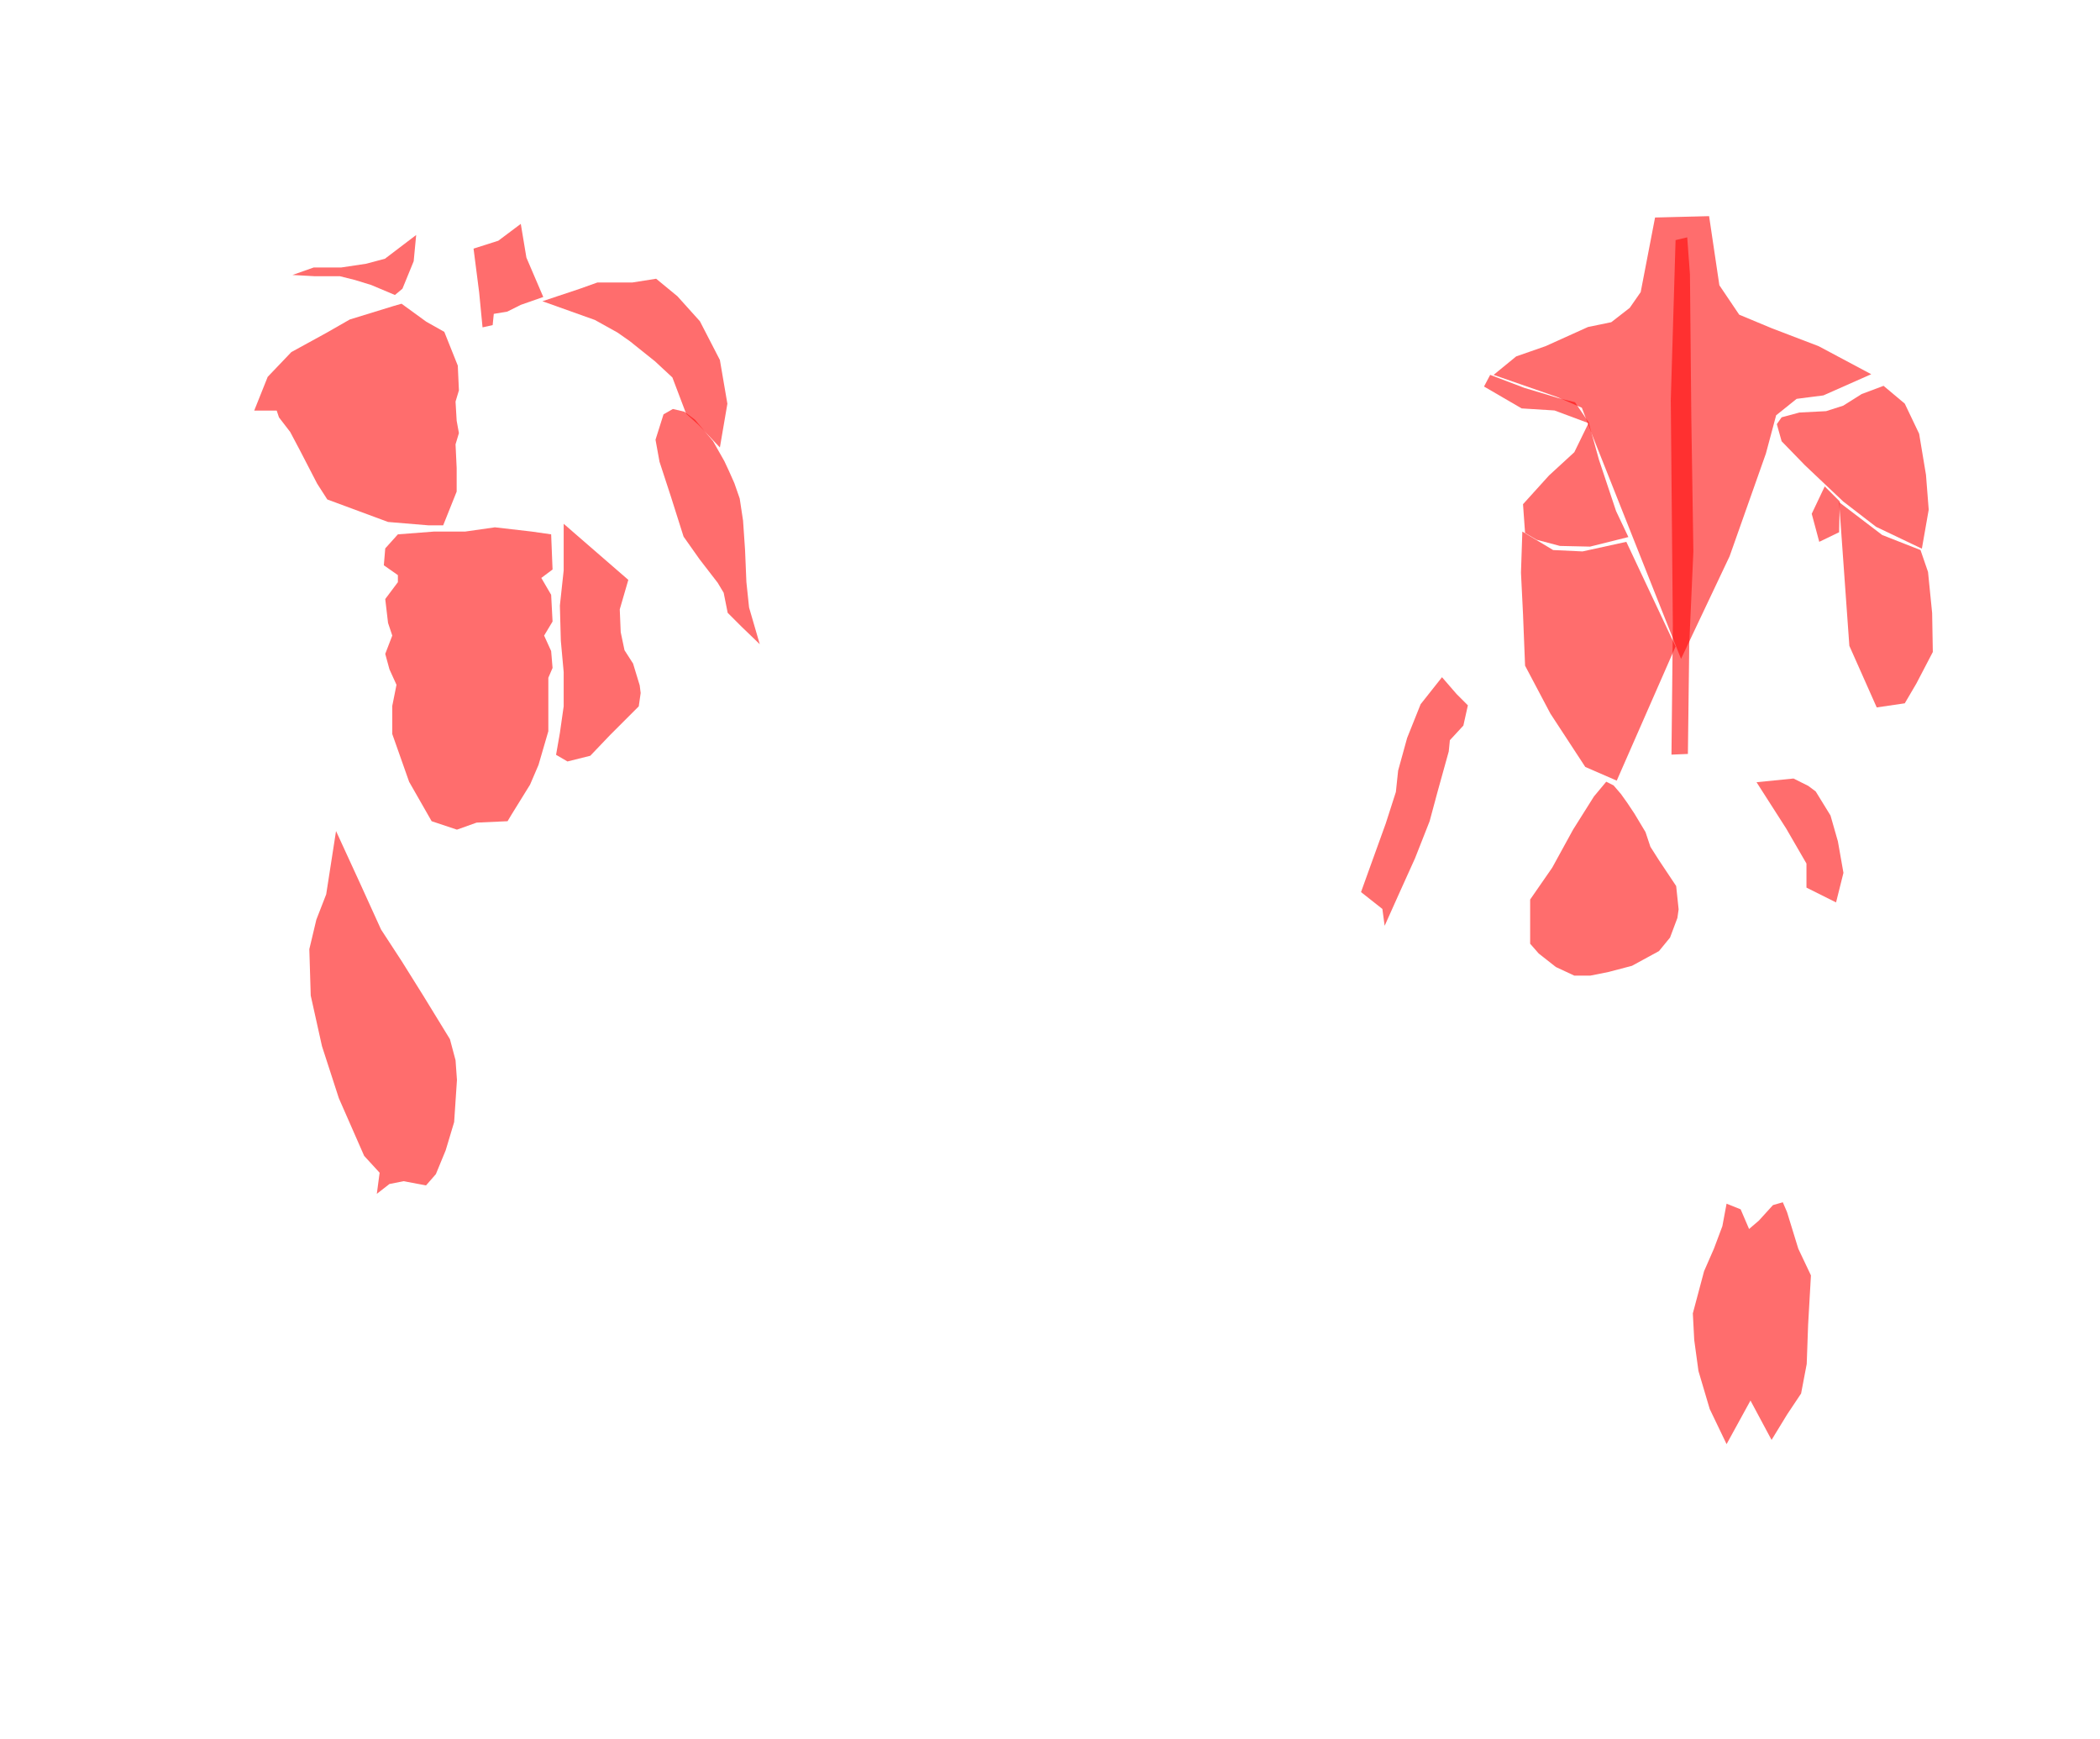
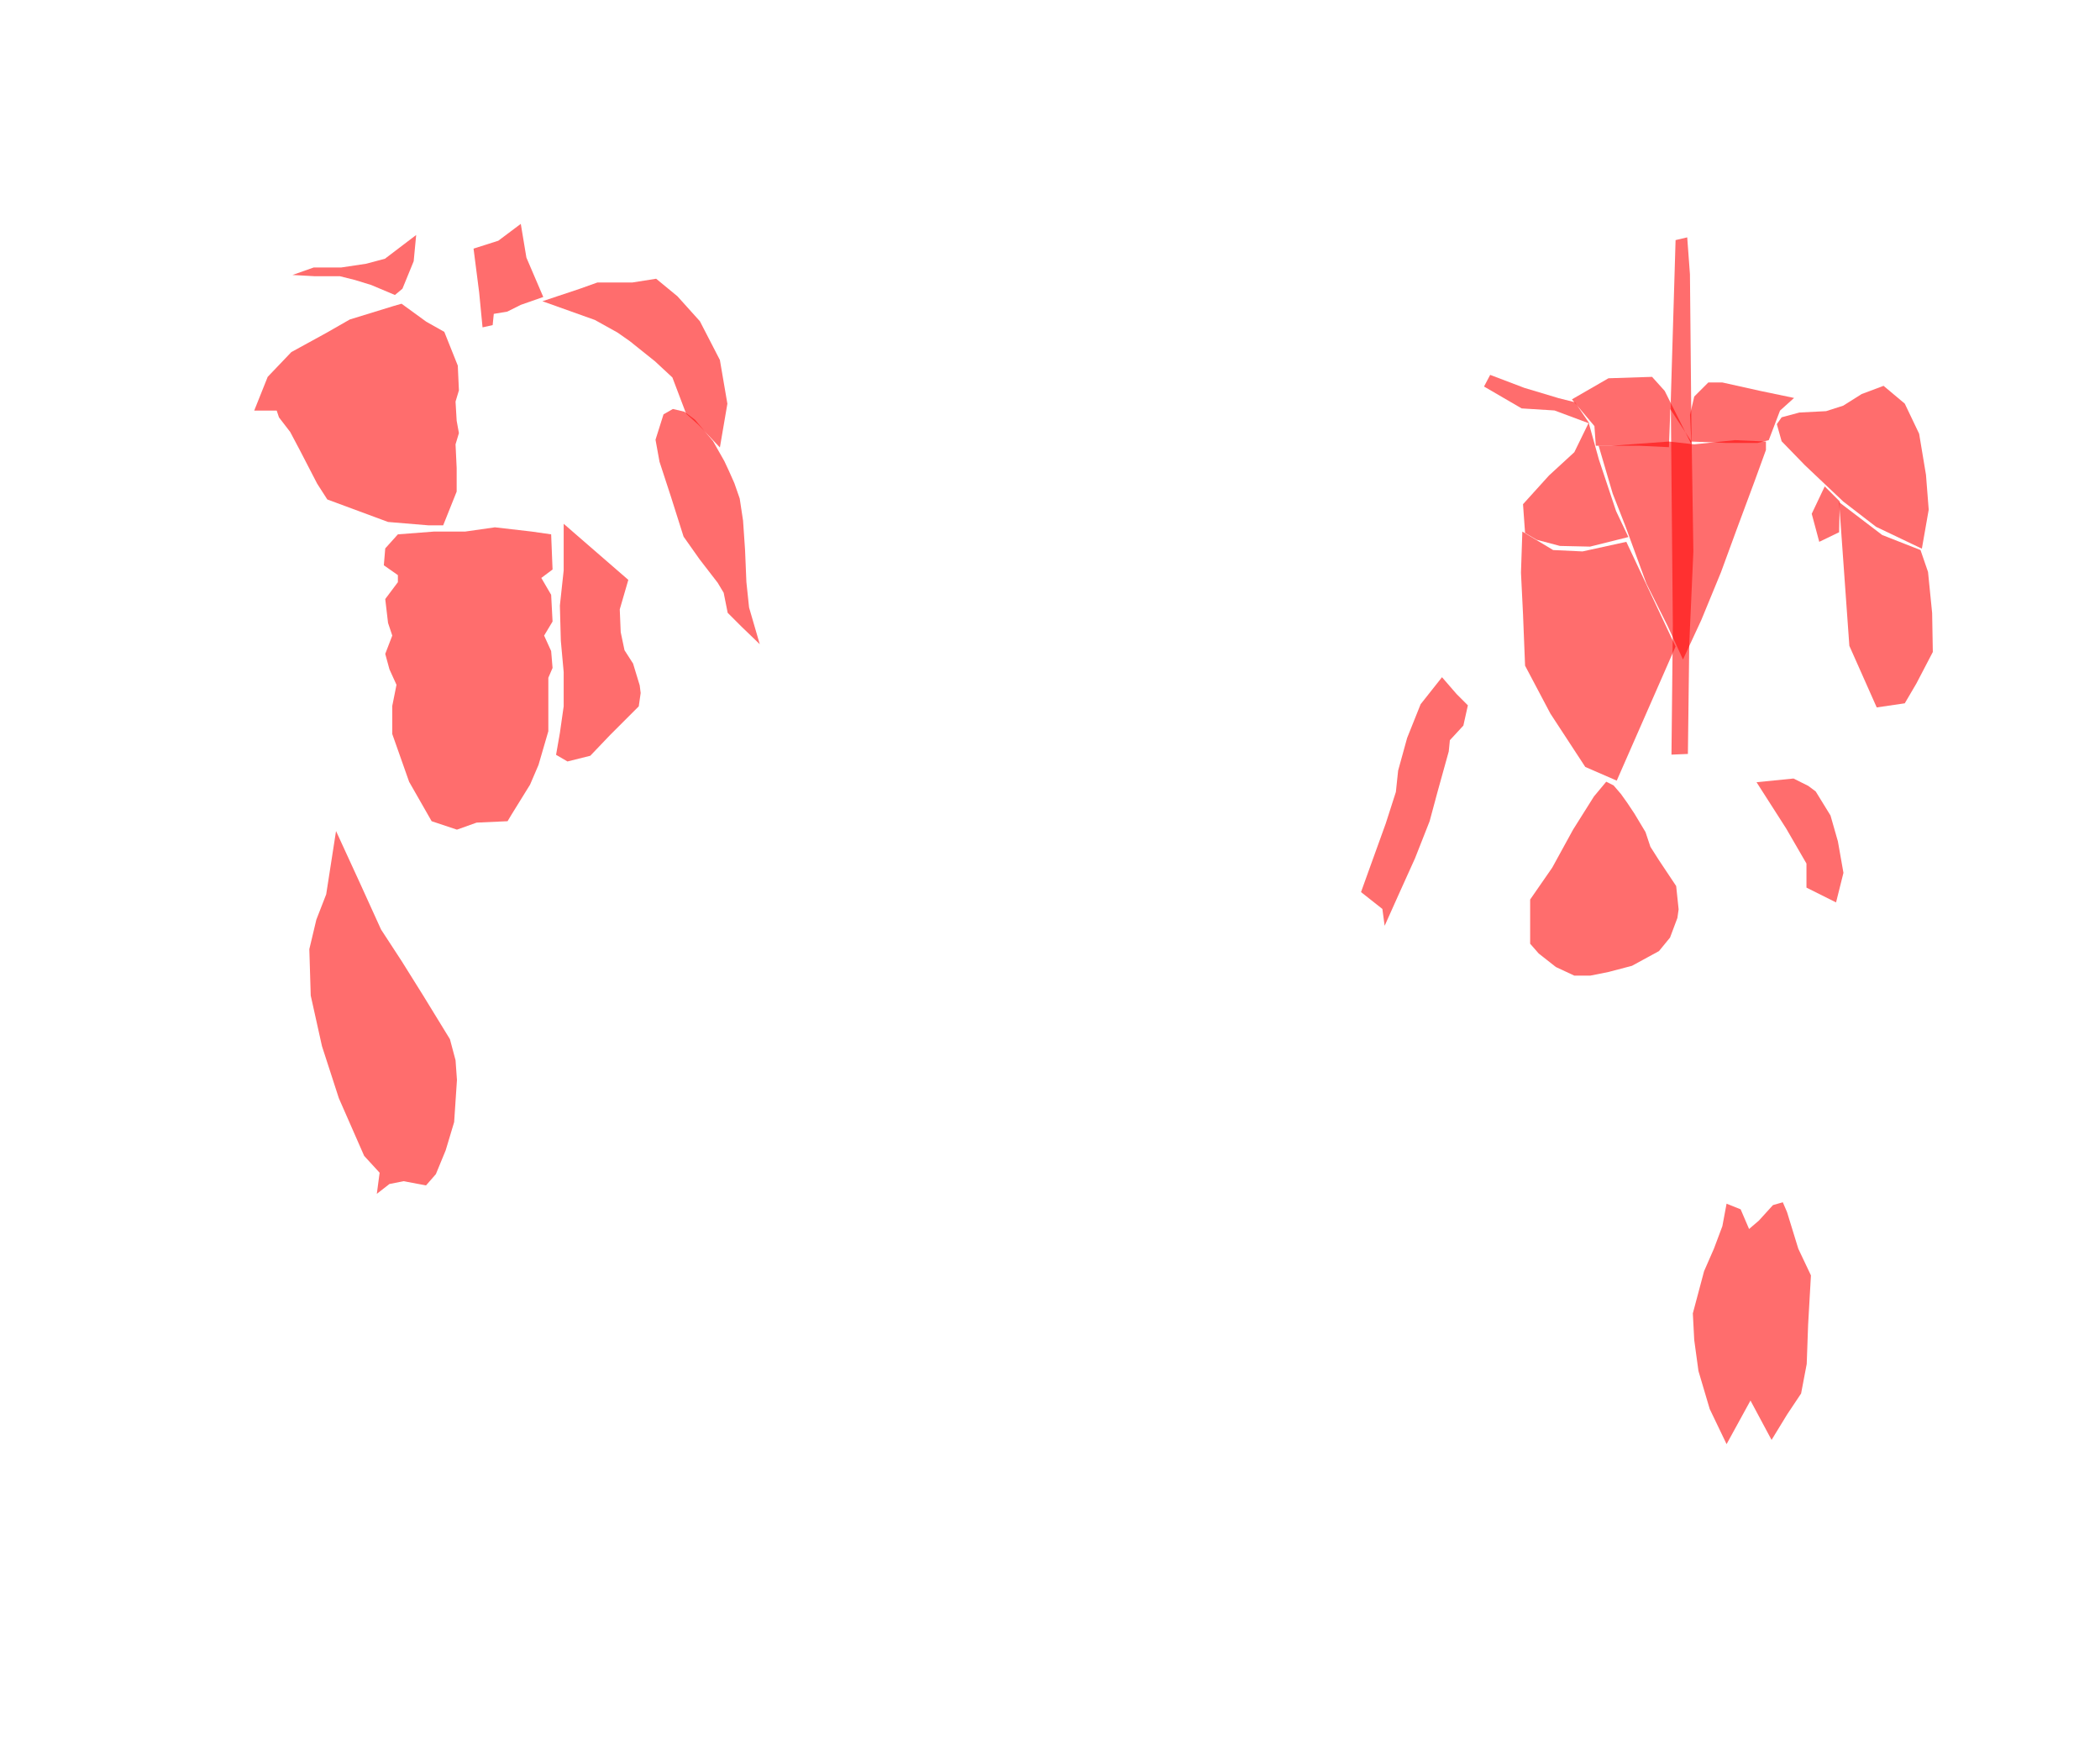
<svg xmlns="http://www.w3.org/2000/svg" xmlns:xlink="http://www.w3.org/1999/xlink" width="411.645mm" height="340.764mm" viewBox="0 0 411.645 340.764" version="1.1" id="svg1" xml:space="preserve">
  <defs id="defs1">
    <linearGradient id="linearGradient1793">
      <stop id="stop1789" offset="0" style="stop-color:#a45e49;stop-opacity:1;" />
      <stop id="stop1791" offset="1" style="stop-color:#adbec7;stop-opacity:1" />
    </linearGradient>
    <linearGradient id="linearGradient1786">
      <stop style="stop-color:#a45e49;stop-opacity:1;" offset="0" id="stop1782" />
      <stop style="stop-color:#a45e49;stop-opacity:0;" offset="1" id="stop1784" />
    </linearGradient>
    <linearGradient id="linearGradient1124">
      <stop id="stop1120" offset="0" style="stop-color:#dbd5c7;stop-opacity:1" />
      <stop id="stop1122" offset="1" style="stop-color:#e5ecef;stop-opacity:1" />
    </linearGradient>
    <linearGradient id="linearGradient1119">
      <stop id="stop1115" offset="0" style="stop-color:#a35c47;stop-opacity:1" />
      <stop id="stop1117" offset="1" style="stop-color:#b7c6ce;stop-opacity:1" />
    </linearGradient>
    <linearGradient id="linearGradient1022">
      <stop style="stop-color:#f39079;stop-opacity:1;" offset="0" id="stop1018" />
      <stop style="stop-color:#eef2f3;stop-opacity:1" offset="1" id="stop1020" />
    </linearGradient>
    <linearGradient xlink:href="#linearGradient1022" id="linearGradient1024" x1="-8.894" y1="-125.835" x2="-9.674" y2="-122.921" gradientUnits="userSpaceOnUse" />
    <linearGradient xlink:href="#linearGradient1119" id="linearGradient1113" x1="-4.866" y1="-114.716" x2="-11.056" y2="-102.243" gradientUnits="userSpaceOnUse" />
    <linearGradient xlink:href="#linearGradient1022" id="linearGradient1180" gradientUnits="userSpaceOnUse" x1="5.295" y1="-153.255" x2="7.81" y2="-149.326" />
    <linearGradient y2="-203.86" x2="53.588" y1="-210.341" x1="52.719" gradientUnits="userSpaceOnUse" id="linearGradient948" xlink:href="#linearGradient1022" />
    <linearGradient gradientUnits="userSpaceOnUse" y2="-121.741" x2="45.169" y1="-117.732" x1="33.409" id="linearGradient1126" xlink:href="#linearGradient1124" />
    <linearGradient gradientTransform="matrix(-1,0,0,1,117.4181,0)" y2="-203.86" x2="53.588" y1="-210.341" x1="52.719" gradientUnits="userSpaceOnUse" id="linearGradient1241" xlink:href="#linearGradient1022" />
    <linearGradient y2="-245.754" x2="43.966" y1="-248.962" x1="44.901" gradientUnits="userSpaceOnUse" id="linearGradient1302" xlink:href="#linearGradient1022" />
    <linearGradient y2="-203.86" x2="53.588" y1="-210.341" x1="52.719" gradientTransform="matrix(-0.9655139,0,0,1.001849,115.1628,0.4345336)" gradientUnits="userSpaceOnUse" id="linearGradient1596" xlink:href="#linearGradient1022" />
    <linearGradient xlink:href="#linearGradient1022" id="linearGradient2167" gradientUnits="userSpaceOnUse" x1="-25.966" y1="-90.187" x2="-27.448" y2="-88.978" />
    <linearGradient xlink:href="#linearGradient1022" id="linearGradient2264" gradientUnits="userSpaceOnUse" gradientTransform="translate(-0.79375)" x1="42.095" y1="13.497" x2="42.629" y2="17.373" />
    <linearGradient xlink:href="#linearGradient1022" id="linearGradient2266" gradientUnits="userSpaceOnUse" x1="42.095" y1="13.497" x2="42.629" y2="17.373" />
    <linearGradient xlink:href="#linearGradient1022" id="linearGradient2270" gradientUnits="userSpaceOnUse" x1="51.736" y1="-30.075" x2="50.38" y2="-29.834" />
    <linearGradient xlink:href="#linearGradient1786" id="linearGradient2272" gradientUnits="userSpaceOnUse" x1="51.273" y1="-25.9" x2="49.521" y2="-25.316" />
    <linearGradient xlink:href="#linearGradient1022" id="linearGradient2274" gradientUnits="userSpaceOnUse" x1="51.803" y1="-36.055" x2="50.076" y2="-35.427" />
    <linearGradient xlink:href="#linearGradient1786" id="linearGradient2276" gradientUnits="userSpaceOnUse" x1="50.614" y1="-30.87" x2="49.913" y2="-30.101" />
    <linearGradient xlink:href="#linearGradient1022" id="linearGradient2278" gradientUnits="userSpaceOnUse" x1="41.754" y1="-46.856" x2="41.537" y2="-26.39" />
    <linearGradient xlink:href="#linearGradient1022" id="linearGradient2280" gradientUnits="userSpaceOnUse" gradientTransform="translate(-2.645833)" x1="56.587" y1="-96.168" x2="58.613" y2="-98.132" />
    <linearGradient xlink:href="#linearGradient1022" id="linearGradient2282" gradientUnits="userSpaceOnUse" x1="41.754" y1="-46.856" x2="42.577" y2="-44.344" />
    <linearGradient xlink:href="#linearGradient1022" id="linearGradient2284" gradientUnits="userSpaceOnUse" x1="26.787" y1="-96.435" x2="26.006" y2="-91.784" />
    <linearGradient xlink:href="#linearGradient1022" id="linearGradient2286" gradientUnits="userSpaceOnUse" x1="52.535" y1="-68.092" x2="55.576" y2="-55.574" />
    <linearGradient xlink:href="#linearGradient1022" id="linearGradient2422" gradientUnits="userSpaceOnUse" x1="52.218" y1="-258.683" x2="51.85" y2="-262.525" />
    <clipPath id="clipPath1234" clipPathUnits="userSpaceOnUse">
      <path style="font-variation-settings:normal;display:inline;vector-effect:none;fill:#fde8cc;fill-opacity:1;stroke:none;stroke-width:0.5;stroke-linecap:round;stroke-linejoin:round;stroke-miterlimit:4;stroke-dasharray:none;stroke-dashoffset:0;stroke-opacity:1;stop-color:#000000" d="m 59.07,186.303 12.21,-0.038 c 0.9,-0.631 1.735,-1.356 2.487,-2.158 0.821,-0.876 1.543,-1.846 2.147,-2.884 -0.293,-2.867 -0.228,-5.77 0.193,-8.621 0.256,-1.737 0.644,-3.454 0.85,-5.197 0.409,-3.445 0.07,-7.074 -1.606,-10.111 -1.627,-2.947 -4.42,-5.143 -7.512,-6.473 -2.73,-1.174 -5.728,-1.721 -8.696,-1.587" id="use1236" />
    </clipPath>
    <clipPath id="clipPath1428" clipPathUnits="userSpaceOnUse">
      <path id="use1430" d="m 59.167,267.891 c 1.521,-3.325 3.029,-6.655 4.522,-9.993 3.68,-8.224 7.279,-16.497 10.205,-25.017 0.738,-2.149 1.434,-4.315 1.984,-6.52 0.532,-2.129 0.942,-4.332 2.032,-6.237 0.669,-1.169 1.614,-2.219 2.835,-2.788 1.189,-0.554 2.537,-0.614 3.827,-0.85 1.693,-0.311 3.31,-0.935 4.914,-1.559 2.366,-0.921 4.728,-1.85 7.087,-2.788 -0.974,-1.161 -2.146,-2.156 -3.449,-2.929 -2.086,-1.237 -4.458,-1.887 -6.709,-2.788 -2.807,-1.123 -5.459,-2.652 -8.363,-3.496 -2.244,-0.652 -4.654,-0.905 -6.658,-2.106 -1.894,-1.136 -3.235,-3.023 -4.162,-5.028 -1.213,-2.625 -1.798,-5.496 -2.173,-8.363 -0.291,-2.218 -0.462,-4.452 -0.514,-6.688 -0.377,0.181 -0.82,0.22 -1.223,0.109 -0.316,-0.087 -0.606,-0.266 -0.827,-0.508 -0.172,0.343 -0.435,0.639 -0.756,0.85 -0.119,0.078 -0.246,0.145 -0.383,0.181 -0.137,0.036 -0.285,0.041 -0.42,-0.004 -0.149,-0.05 -0.272,-0.156 -0.387,-0.263 -0.115,-0.108 -0.228,-0.221 -0.369,-0.292 -0.183,-0.092 -0.404,-0.102 -0.595,-0.028 -0.191,0.074 -0.347,0.232 -0.419,0.423" style="font-variation-settings:normal;vector-effect:none;fill:url(#linearGradient241);fill-opacity:1;stroke:none;stroke-width:0.5;stroke-linecap:round;stroke-linejoin:round;stroke-miterlimit:4;stroke-dasharray:none;stroke-dashoffset:0;stroke-opacity:1;stop-color:#000000" />
    </clipPath>
    <clipPath id="clipPath1901" clipPathUnits="userSpaceOnUse">
      <path style="font-variation-settings:normal;vector-effect:none;fill:url(#linearGradient2218);fill-opacity:1;stroke:none;stroke-width:0.5;stroke-linecap:round;stroke-linejoin:round;stroke-miterlimit:4;stroke-dasharray:none;stroke-dashoffset:0;stroke-opacity:1;stop-color:#000000" d="m 59.167,315.238 c 0,0 0.379,-0.791 1.955,-4.049 1.018,-2.105 3.156,-3.875 3.925,-5.466 1.96,-4.054 0.969,-2.439 0.969,-2.439 0,0 0.913,-3.474 1.37,-5.212 0.456,-1.738 2.339,-3.63 3.508,-5.446 1.169,-1.815 7.317,-3.675 7.317,-3.675 0,0 0.847,-2.049 1.27,-3.074 0.423,-1.025 2.205,-2.739 3.307,-4.109 1.102,-1.37 2.807,-2.717 4.209,-4.076 1.403,-1.359 1.648,-4.165 2.472,-6.247 0.824,-2.083 0.579,-9.933 0.869,-14.9 0.289,-4.967 0.835,-6.982 0.835,-6.982 l 1.203,-8.753 c 0,0 -2.94,2.918 -4.41,4.377 -1.47,1.459 -6.347,1.114 -9.521,1.67 -3.174,0.557 -11.159,-3.508 -11.159,-3.508 0,0 -4.394,10.982 -6.591,16.473 -2.197,5.491 -1.527,8.069 -1.527,8.069" id="use1903" />
    </clipPath>
    <linearGradient y2="180.641" x2="68.321" y1="183.726" x1="69.233" gradientUnits="userSpaceOnUse" id="linearGradient2218" xlink:href="#linearGradient1022" />
    <linearGradient y2="180.641" x2="68.321" y1="183.726" x1="69.233" gradientTransform="rotate(27.60946,116.511,316.7488)" gradientUnits="userSpaceOnUse" id="linearGradient2362" xlink:href="#linearGradient1022" />
    <linearGradient y2="367.915" x2="64.667" y1="363.714" x1="65.678" gradientUnits="userSpaceOnUse" id="linearGradient3020" xlink:href="#linearGradient1022" />
    <linearGradient y2="372.362" x2="79.275" y1="378.988" x1="74.19" gradientUnits="userSpaceOnUse" id="linearGradient3160" xlink:href="#linearGradient1022" />
    <linearGradient y2="461.105" x2="63.865" y1="442.782" x1="65.643" gradientUnits="userSpaceOnUse" id="linearGradient3415" xlink:href="#linearGradient1022" />
    <linearGradient gradientTransform="translate(0,2.645833)" y2="180.641" x2="68.321" y1="183.726" x1="69.233" gradientUnits="userSpaceOnUse" id="linearGradient3689" xlink:href="#linearGradient1022" />
    <linearGradient y2="317.874" x2="80.884" y1="312.717" x1="75.223" gradientTransform="translate(-0.06289556,2.645833)" gradientUnits="userSpaceOnUse" id="linearGradient3746" xlink:href="#linearGradient1022" />
    <linearGradient y2="364.268" x2="62.533" y1="361.89" x1="69.459" gradientUnits="userSpaceOnUse" id="linearGradient3750" xlink:href="#linearGradient1022" />
    <linearGradient y2="346.303" x2="74.72" y1="340.517" x1="73.336" gradientUnits="userSpaceOnUse" id="linearGradient3756" xlink:href="#linearGradient1022" />
    <linearGradient y2="356.975" x2="67.78" y1="354.597" x1="70.793" gradientUnits="userSpaceOnUse" id="linearGradient3758" xlink:href="#linearGradient1022" />
    <linearGradient y2="180.641" x2="68.321" y1="183.726" x1="69.233" gradientTransform="rotate(16.69455,117.0721,318.3293)" gradientUnits="userSpaceOnUse" id="linearGradient3760" xlink:href="#linearGradient1022" />
    <linearGradient y2="322.391" x2="130.286" y1="322.814" x1="128.396" gradientUnits="userSpaceOnUse" id="linearGradient3764" xlink:href="#linearGradient1022" />
    <linearGradient y2="327.434" x2="87.11" y1="321.585" x1="82.142" gradientUnits="userSpaceOnUse" id="linearGradient3768" xlink:href="#linearGradient1022" />
    <linearGradient y2="316.351" x2="119.739" y1="313.62" x1="119.151" gradientUnits="userSpaceOnUse" id="linearGradient3770" xlink:href="#linearGradient1022" />
    <linearGradient y2="328.14" x2="120.873" y1="309.431" x1="116.73" gradientUnits="userSpaceOnUse" id="linearGradient3772" xlink:href="#linearGradient1793" />
    <clipPath clipPathUnits="userSpaceOnUse" id="clipPath1349">
      <path id="path1351" style="font-variation-settings:normal;opacity:1;vector-effect:none;fill:#fde8cc;fill-opacity:1;stroke:#e7be9b;stroke-width:0.5;stroke-linecap:round;stroke-linejoin:round;stroke-miterlimit:4;stroke-dasharray:none;stroke-dashoffset:0;stroke-opacity:1;stop-color:#000000;stop-opacity:1" d="m 58.255,-266.379 c -2.398,-0.039 -4.803,0.414 -7.022,1.323 -3.119,1.278 -5.898,3.513 -7.512,6.472 -1.66,3.044 -2.007,6.667 -1.606,10.111 0.203,1.744 0.587,3.461 0.85,5.197 0.476,3.139 0.556,6.338 0.236,9.497 l 4.157,4.401 10.901,-0.172 10.901,0.172 4.157,-4.401 c -0.32,-3.159 -0.24,-6.358 0.237,-9.497 0.263,-1.736 0.647,-3.453 0.85,-5.197 0.401,-3.444 0.054,-7.067 -1.606,-10.111 -1.614,-2.959 -4.393,-5.195 -7.512,-6.472 -2.219,-0.909 -4.624,-1.362 -7.022,-1.323 -0.003,5e-5 -0.005,-3e-5 -0.008,0 z" />
    </clipPath>
    <linearGradient xlink:href="#linearGradient1022" id="linearGradient1" gradientUnits="userSpaceOnUse" x1="42.095" y1="13.497" x2="42.629" y2="17.373" />
    <linearGradient xlink:href="#linearGradient1022" id="linearGradient2" gradientUnits="userSpaceOnUse" x1="-25.966" y1="-90.187" x2="-27.448" y2="-88.978" />
    <linearGradient xlink:href="#linearGradient1022" id="linearGradient3" gradientUnits="userSpaceOnUse" x1="-25.966" y1="-90.187" x2="-27.448" y2="-88.978" />
    <linearGradient xlink:href="#linearGradient1022" id="linearGradient4" gradientUnits="userSpaceOnUse" x1="-25.966" y1="-90.187" x2="-27.448" y2="-88.978" />
    <linearGradient xlink:href="#linearGradient1022" id="linearGradient5" gradientUnits="userSpaceOnUse" x1="-25.966" y1="-90.187" x2="-27.448" y2="-88.978" />
    <linearGradient xlink:href="#linearGradient1022" id="linearGradient6" gradientUnits="userSpaceOnUse" x1="-25.966" y1="-90.187" x2="-27.448" y2="-88.978" />
    <linearGradient xlink:href="#linearGradient1022" id="linearGradient7" gradientUnits="userSpaceOnUse" x1="-25.966" y1="-90.187" x2="-27.448" y2="-88.978" />
    <linearGradient xlink:href="#linearGradient1022" id="linearGradient8" gradientUnits="userSpaceOnUse" x1="-25.966" y1="-90.187" x2="-27.448" y2="-88.978" />
    <linearGradient xlink:href="#linearGradient1022" id="linearGradient9" gradientUnits="userSpaceOnUse" x1="-25.966" y1="-90.187" x2="-27.448" y2="-88.978" />
    <linearGradient xlink:href="#linearGradient1022" id="linearGradient10" gradientUnits="userSpaceOnUse" x1="-25.966" y1="-90.187" x2="-27.448" y2="-88.978" />
    <linearGradient xlink:href="#linearGradient1022" id="linearGradient11" gradientUnits="userSpaceOnUse" x1="52.719" y1="-210.341" x2="53.588" y2="-203.86" />
    <linearGradient xlink:href="#linearGradient1022" id="linearGradient12" gradientUnits="userSpaceOnUse" gradientTransform="matrix(-1,0,0,1,117.4181,0)" x1="52.719" y1="-210.341" x2="53.588" y2="-203.86" />
    <linearGradient xlink:href="#linearGradient1022" id="linearGradient13" gradientUnits="userSpaceOnUse" x1="-8.894" y1="-125.835" x2="-9.674" y2="-122.921" />
    <linearGradient xlink:href="#linearGradient1022" id="linearGradient14" gradientUnits="userSpaceOnUse" x1="-8.894" y1="-125.835" x2="-9.674" y2="-122.921" />
    <linearGradient xlink:href="#linearGradient1022" id="linearGradient15" gradientUnits="userSpaceOnUse" x1="-8.894" y1="-125.835" x2="-9.674" y2="-122.921" />
    <linearGradient xlink:href="#linearGradient1022" id="linearGradient16" gradientUnits="userSpaceOnUse" gradientTransform="matrix(-1,0,0,1,117.4181,0)" x1="52.719" y1="-210.341" x2="53.588" y2="-203.86" />
    <linearGradient xlink:href="#linearGradient1022" id="linearGradient17" gradientUnits="userSpaceOnUse" gradientTransform="matrix(-1,0,0,1,117.4181,0)" x1="52.719" y1="-210.341" x2="53.588" y2="-203.86" />
    <linearGradient xlink:href="#linearGradient1022" id="linearGradient18" gradientUnits="userSpaceOnUse" gradientTransform="matrix(-1,0,0,1,117.4181,0)" x1="52.719" y1="-210.341" x2="53.588" y2="-203.86" />
    <linearGradient xlink:href="#linearGradient1022" id="linearGradient19" gradientUnits="userSpaceOnUse" gradientTransform="matrix(-1,0,0,1,117.4181,0)" x1="52.719" y1="-210.341" x2="53.588" y2="-203.86" />
    <linearGradient xlink:href="#linearGradient1022" id="linearGradient20" gradientUnits="userSpaceOnUse" gradientTransform="matrix(-1,0,0,1,117.4181,0)" x1="52.719" y1="-210.341" x2="53.588" y2="-203.86" />
    <linearGradient xlink:href="#linearGradient1022" id="linearGradient21" gradientUnits="userSpaceOnUse" gradientTransform="translate(0,2.645833)" x1="69.233" y1="183.726" x2="68.321" y2="180.641" />
    <linearGradient xlink:href="#linearGradient1022" id="linearGradient22" gradientUnits="userSpaceOnUse" x1="69.233" y1="183.726" x2="68.321" y2="180.641" />
    <linearGradient xlink:href="#linearGradient1022" id="linearGradient23" gradientUnits="userSpaceOnUse" x1="69.459" y1="361.89" x2="62.533" y2="364.268" />
    <linearGradient xlink:href="#linearGradient1022" id="linearGradient24" gradientUnits="userSpaceOnUse" x1="69.233" y1="183.726" x2="68.321" y2="180.641" />
    <linearGradient xlink:href="#linearGradient1022" id="linearGradient25" gradientUnits="userSpaceOnUse" x1="69.233" y1="183.726" x2="68.321" y2="180.641" />
    <linearGradient xlink:href="#linearGradient1022" id="linearGradient26" gradientUnits="userSpaceOnUse" x1="69.233" y1="183.726" x2="68.321" y2="180.641" />
    <linearGradient xlink:href="#linearGradient1022" id="linearGradient27" gradientUnits="userSpaceOnUse" x1="119.151" y1="313.62" x2="119.739" y2="316.351" />
    <linearGradient xlink:href="#linearGradient1793" id="linearGradient28" gradientUnits="userSpaceOnUse" x1="116.73" y1="309.431" x2="120.873" y2="328.14" />
    <linearGradient xlink:href="#linearGradient1022" id="linearGradient29" gradientUnits="userSpaceOnUse" x1="69.233" y1="183.726" x2="68.321" y2="180.641" />
    <linearGradient xlink:href="#linearGradient1022" id="linearGradient30" gradientUnits="userSpaceOnUse" x1="69.233" y1="183.726" x2="68.321" y2="180.641" />
    <linearGradient xlink:href="#linearGradient1022" id="linearGradient31" gradientUnits="userSpaceOnUse" x1="119.151" y1="313.62" x2="119.739" y2="316.351" />
    <linearGradient xlink:href="#linearGradient1793" id="linearGradient32" gradientUnits="userSpaceOnUse" x1="116.73" y1="309.431" x2="120.873" y2="328.14" />
    <linearGradient xlink:href="#linearGradient1022" id="linearGradient33" gradientUnits="userSpaceOnUse" x1="69.233" y1="183.726" x2="68.321" y2="180.641" />
    <linearGradient xlink:href="#linearGradient1022" id="linearGradient34" gradientUnits="userSpaceOnUse" x1="69.233" y1="183.726" x2="68.321" y2="180.641" />
    <linearGradient xlink:href="#linearGradient1022" id="linearGradient35" gradientUnits="userSpaceOnUse" x1="69.233" y1="183.726" x2="68.321" y2="180.641" />
    <linearGradient xlink:href="#linearGradient1022" id="linearGradient36" gradientUnits="userSpaceOnUse" x1="69.233" y1="183.726" x2="68.321" y2="180.641" />
    <linearGradient xlink:href="#linearGradient1022" id="linearGradient37" gradientUnits="userSpaceOnUse" x1="69.233" y1="183.726" x2="68.321" y2="180.641" />
    <linearGradient xlink:href="#linearGradient1022" id="linearGradient38" gradientUnits="userSpaceOnUse" x1="69.233" y1="183.726" x2="68.321" y2="180.641" />
    <linearGradient xlink:href="#linearGradient1022" id="linearGradient39" gradientUnits="userSpaceOnUse" x1="69.233" y1="183.726" x2="68.321" y2="180.641" />
    <linearGradient xlink:href="#linearGradient1022" id="linearGradient40" gradientUnits="userSpaceOnUse" x1="69.233" y1="183.726" x2="68.321" y2="180.641" />
    <linearGradient xlink:href="#linearGradient1022" id="linearGradient41" gradientUnits="userSpaceOnUse" x1="69.233" y1="183.726" x2="68.321" y2="180.641" />
    <linearGradient xlink:href="#linearGradient1022" id="linearGradient42" gradientUnits="userSpaceOnUse" x1="69.233" y1="183.726" x2="68.321" y2="180.641" />
    <linearGradient xlink:href="#linearGradient1022" id="linearGradient43" gradientUnits="userSpaceOnUse" x1="69.233" y1="183.726" x2="68.321" y2="180.641" />
    <linearGradient xlink:href="#linearGradient1022" id="linearGradient44" gradientUnits="userSpaceOnUse" x1="69.233" y1="183.726" x2="68.321" y2="180.641" />
    <marker id="Arrow2Sstart" orient="auto" refX="0" refY="0" style="overflow:visible">
      <path d="M 8.72,4.03 -2.21,0.02 8.72,-4 c -1.75,2.37 -1.74,5.62 0,8.03 z" id="Arrow2SstartPath" style="fill:#000000;fill-opacity:1;stroke:none" transform="matrix(0.3,0,0,0.3,-0.69,0)" />
    </marker>
    <marker id="Arrow2Send" orient="auto" refX="0" refY="0" style="overflow:visible">
      <path d="M 8.72,4.03 -2.21,0.02 8.72,-4 c -1.75,2.37 -1.74,5.62 0,8.03 z" id="Arrow2SendPath" style="fill:#000000;fill-opacity:1;stroke:none" transform="matrix(-0.3,0,0,-0.3,0.69,0)" />
    </marker>
    <clipPath id="clipPath1234-2" clipPathUnits="userSpaceOnUse">
      <path style="font-variation-settings:normal;display:inline;vector-effect:none;fill:#fde8cc;fill-opacity:1;stroke:none;stroke-width:0.5;stroke-linecap:round;stroke-linejoin:round;stroke-miterlimit:4;stroke-dasharray:none;stroke-dashoffset:0;stroke-opacity:1;stop-color:#000000" d="m 59.07,186.303 12.21,-0.038 c 0,0 1.741,-1.353 2.487,-2.158 0.815,-0.878 2.147,-2.884 2.147,-2.884 0,0 0.114,-5.456 0.193,-8.621 0.079,-3.166 0.567,-3.465 0.85,-5.197 0.284,-1.733 -1.071,-6.74 -1.606,-10.111 -0.535,-3.371 -5.008,-4.315 -7.512,-6.473 -2.504,-2.158 -8.696,-1.587 -8.696,-1.587" id="use1236-4" />
    </clipPath>
    <clipPath id="clipPath1428-5" clipPathUnits="userSpaceOnUse">
      <path id="use1430-5" d="m 59.167,267.891 c 0,0 3.015,-6.662 4.522,-9.993 1.507,-3.331 6.804,-16.678 10.205,-25.017 3.402,-8.339 1.323,-4.346 1.984,-6.52 0.661,-2.174 1.355,-4.157 2.032,-6.237 0.677,-2.079 1.89,-1.858 2.835,-2.788 0.945,-0.929 2.552,-0.567 3.827,-0.85 1.275,-0.284 3.276,-1.039 4.914,-1.559 1.638,-0.52 7.087,-2.788 7.087,-2.788 0,0 -2.299,-1.953 -3.449,-2.929 -1.15,-0.977 -4.472,-1.858 -6.709,-2.788 -2.237,-0.929 -5.575,-2.331 -8.363,-3.496 -2.788,-1.166 -4.438,-1.404 -6.658,-2.106 -2.22,-0.702 -2.774,-3.352 -4.162,-5.028 -1.388,-1.676 -1.449,-5.575 -2.173,-8.363 -0.725,-2.788 -0.514,-6.688 -0.514,-6.688 0,0 -0.815,0.073 -1.223,0.109 -0.408,0.036 -0.827,-0.508 -0.827,-0.508 0,0 -0.504,0.567 -0.756,0.85 -0.252,0.283 -0.535,0.118 -0.803,0.177 -0.268,0.059 -0.504,-0.37 -0.756,-0.555 -0.252,-0.185 -1.014,0.394 -1.014,0.394" style="font-variation-settings:normal;vector-effect:none;fill:url(#linearGradient2218);fill-opacity:1;stroke:none;stroke-width:0.5;stroke-linecap:round;stroke-linejoin:round;stroke-miterlimit:4;stroke-dasharray:none;stroke-dashoffset:0;stroke-opacity:1;stop-color:#000000" />
    </clipPath>
    <clipPath id="clipPath1901-1" clipPathUnits="userSpaceOnUse">
      <path style="font-variation-settings:normal;vector-effect:none;fill:url(#linearGradient2218);fill-opacity:1;stroke:none;stroke-width:0.5;stroke-linecap:round;stroke-linejoin:round;stroke-miterlimit:4;stroke-dasharray:none;stroke-dashoffset:0;stroke-opacity:1;stop-color:#000000" d="m 59.167,315.238 c 0,0 0.379,-0.791 1.955,-4.049 1.018,-2.105 3.156,-3.875 3.925,-5.466 1.96,-4.054 0.969,-2.439 0.969,-2.439 0,0 0.913,-3.474 1.37,-5.212 0.456,-1.738 2.339,-3.63 3.508,-5.446 1.169,-1.815 7.317,-3.675 7.317,-3.675 0,0 0.847,-2.049 1.27,-3.074 0.423,-1.025 2.205,-2.739 3.307,-4.109 1.102,-1.37 2.807,-2.717 4.209,-4.076 1.403,-1.359 1.648,-4.165 2.472,-6.247 0.824,-2.083 0.579,-9.933 0.869,-14.9 0.289,-4.967 0.835,-6.982 0.835,-6.982 l 1.203,-8.753 c 0,0 -2.94,2.918 -4.41,4.377 -1.47,1.459 -6.347,1.114 -9.521,1.67 -3.174,0.557 -11.159,-3.508 -11.159,-3.508 0,0 -4.394,10.982 -6.591,16.473 -2.197,5.491 -1.527,8.069 -1.527,8.069" id="use1903-7" />
    </clipPath>
    <clipPath clipPathUnits="userSpaceOnUse" id="clipPath1349-1">
      <path id="path1351-1" style="font-variation-settings:normal;opacity:1;vector-effect:none;fill:#fde8cc;fill-opacity:1;stroke:#e7be9b;stroke-width:0.5;stroke-linecap:round;stroke-linejoin:round;stroke-miterlimit:4;stroke-dasharray:none;stroke-dashoffset:0;stroke-opacity:1;stop-color:#000000;stop-opacity:1" d="m 58.255,-266.379 c -2.398,-0.039 -4.803,0.414 -7.022,1.323 -3.119,1.278 -5.898,3.513 -7.512,6.472 -1.66,3.044 -2.007,6.667 -1.606,10.111 0.203,1.744 0.587,3.461 0.85,5.197 0.476,3.139 0.556,6.338 0.236,9.497 l 4.157,4.401 10.901,-0.172 10.901,0.172 4.157,-4.401 c -0.32,-3.159 -0.24,-6.358 0.237,-9.497 0.263,-1.736 0.647,-3.453 0.85,-5.197 0.401,-3.444 0.054,-7.067 -1.606,-10.111 -1.614,-2.959 -4.393,-5.195 -7.512,-6.472 -2.219,-0.909 -4.624,-1.362 -7.022,-1.323 -0.003,5e-5 -0.005,-3e-5 -0.008,0 z" />
    </clipPath>
    <marker id="Arrow2Sstart-5" orient="auto" refX="0" refY="0" style="overflow:visible">
      <path d="M 8.72,4.03 -2.21,0.02 8.72,-4 c -1.75,2.37 -1.74,5.62 0,8.03 z" id="Arrow2SstartPath-2" style="fill:#000000;fill-opacity:1;stroke:none" transform="matrix(0.3,0,0,0.3,-0.69,0)" />
    </marker>
    <marker id="Arrow2Send-7" orient="auto" refX="0" refY="0" style="overflow:visible">
      <path d="M 8.72,4.03 -2.21,0.02 8.72,-4 c -1.75,2.37 -1.74,5.62 0,8.03 z" id="Arrow2SendPath-6" style="fill:#000000;fill-opacity:1;stroke:none" transform="matrix(-0.3,0,0,-0.3,0.69,0)" />
    </marker>
    <linearGradient xlink:href="#linearGradient1022" id="linearGradient241" gradientUnits="userSpaceOnUse" x1="69.233" y1="183.726" x2="68.321" y2="180.641" />
  </defs>
  <g id="layer3" style="display:inline;fill:#ff0505;fill-opacity:0.579" transform="translate(219.5564,4.887269)">
-     <path style="fill:#ff0505;fill-opacity:0.579;stroke:none;stroke-width:0.265" d="m 104.87,37.745 10.594,-0.268 2.012,13.545 3.889,5.767 6.437,2.682 9.119,3.487 10.326,5.498 -9.387,4.157 -5.23,0.671 -4.023,3.219 -2.012,7.51 -7.108,20.116 -9.522,20.116 -17.3,-43.585 -2.146,-5.632 -4.962,-2.146 -12.338,-4.291 4.426,-3.621 5.767,-2.012 8.315,-3.755 4.56,-0.939 3.621,-2.816 2.146,-3.084 z" id="Traps" />
    <path style="fill:#ff0505;fill-opacity:0.579;stroke:none;stroke-width:0.265" d="m 157.171,102.653 1.341,-7.644 -0.536,-6.839 -1.341,-8.046 -2.816,-5.901 -4.157,-3.487 -4.291,1.609 -3.621,2.28 -3.353,1.073 -5.23,0.268 -3.487,0.939 -0.939,1.341 0.939,3.353 4.56,4.694 7.51,7.108 6.437,4.962 z" id="Rear_delts" />
    <path style="fill:#ff0505;fill-opacity:0.579;stroke:none;stroke-width:0.265" d="m 91.996,78.111 -6.839,-2.548 -6.437,-0.402 -7.376,-4.291 1.207,-2.28 6.705,2.548 6.705,2.012 3.219,0.805 z" id="Scapulae" />
    <path style="fill:#ff0505;fill-opacity:0.579;stroke:none;stroke-width:0.265" d="m 99.64,100.373 -7.51,1.877 -5.901,-0.134 -4.56,-1.207 -2.28,-1.341 -0.402,-5.632 5.096,-5.632 4.962,-4.56 2.816,-5.767 2.012,7.242 3.353,10.058 z" id="Rhomboids" />
    <path style="fill:#ff0505;fill-opacity:0.579;stroke:none;stroke-width:0.265" d="m 140.945,99.434 0.134,-6.035 -2.95,-2.95 -2.548,5.364 1.475,5.498 z" id="Teres_Major" />
    <path style="fill:#ff0505;fill-opacity:0.579;stroke:none;stroke-width:0.265" d="m 99.238,101.312 9.656,20.518 -11.533,26.285 -6.169,-2.682 -6.839,-10.46 -4.962,-9.387 -0.402,-10.058 -0.402,-8.181 0.268,-8.046 6.035,3.621 5.767,0.268 z" id="Lats" />
    <path style="fill:#ff0505;fill-opacity:0.579;stroke-width:0.265" d="m 81.58,46.057 -0.49,5.145 -2.205,5.39 -1.47,1.225 -4.655,-1.96 -3.185,-0.98 -2.94,-0.735 h -4.9 l -4.41,-0.245 4.165,-1.47 h 5.39 l 4.9,-0.735 3.675,-0.98 z" id="path3" transform="translate(-219.5564,-4.887269)" />
    <path style="fill:#ff0505;fill-opacity:0.579;stroke:none;stroke-width:0.265" d="m 108.893,42.171 -0.939,31.381 0.402,44.121 -0.268,25.346 3.219,-0.134 0.268,-21.591 0.805,-18.104 -0.402,-26.151 -0.268,-28.162 -0.536,-7.242 z" id="Spinal_erectors" />
    <path style="fill:#ff0505;fill-opacity:0.579;stroke:none;stroke-width:0.265" d="m 140.945,93.534 2.012,28.162 5.364,12.07 5.498,-0.805 2.28,-3.889 3.219,-6.169 -0.134,-7.644 -0.805,-8.046 -1.475,-4.291 -7.51,-2.95 z" id="Triceps" />
    <path style="fill:#ff0505;fill-opacity:0.579;stroke-width:0.265" d="m 106.323,59.041 7.35,-2.45 3.43,-1.225 h 6.86 l 4.655,-0.735 4.165,3.43 4.41,4.9 3.92,7.595 1.47,8.574 -1.47,8.574 -4.165,-4.41 -2.45,-2.205 -2.695,-7.105 -3.43,-3.185 -4.9,-3.92 -2.45,-1.715 -4.41,-2.45 z" id="path2" transform="translate(-219.5564,-4.887269)" />
    <path style="fill:#ff0505;fill-opacity:0.579;stroke-width:0.265" d="m -110.556,143.056 2.236,1.304 4.472,-1.118 3.913,-4.099 5.59,-5.59 0.373,-2.609 -0.186,-1.491 -1.304,-4.286 -1.677,-2.609 -0.745,-3.54 -0.186,-4.472 1.677,-5.776 -12.67,-10.993 v 9.13 l -0.745,6.894 0.186,6.894 0.559,6.149 v 6.708 l -0.745,5.217 z" id="path5" />
    <path style="fill:#ff0505;fill-opacity:0.579;stroke-width:0.265" d="m -89.491,76.321 -1.572,4.977 0.786,4.322 2.227,6.811 2.489,7.859 3.144,4.453 3.537,4.584 1.179,1.965 0.786,3.929 2.751,2.751 3.537,3.406 -2.096,-7.204 -0.524,-4.977 -0.262,-6.287 -0.393,-5.763 -0.655,-4.322 -1.048,-3.013 -1.048,-2.358 -0.917,-1.965 -2.227,-3.929 -3.537,-4.191 -2.096,-1.572 -2.227,-0.524 z" id="path6" />
    <path style="fill:#ff0505;fill-opacity:0.579;stroke-width:0.265" d="m 63.107,127.845 2.866,3.307 2.205,2.205 -0.882,3.969 -2.646,2.866 -0.221,2.205 -2.205,7.938 -1.543,5.733 -2.866,7.276 -3.087,6.835 -2.866,6.394 -0.441,-3.307 -4.189,-3.307 1.984,-5.512 2.866,-7.938 1.984,-6.174 0.441,-4.189 1.764,-6.394 2.646,-6.615 z" id="path7" />
    <path style="fill:#ff0505;fill-opacity:0.579;stroke-width:0.265" d="m -121.881,42.297 4.41,-3.307 1.102,6.615 3.307,7.717 -4.41,1.543 -2.646,1.323 -2.646,0.441 -0.22,2.205 -1.984,0.441 -0.661,-6.835 -1.102,-8.599 z" id="path8" />
    <path style="fill:#ff0505;fill-opacity:0.579;stroke-width:0.265" d="m -169.727,75.59 2.646,-6.615 4.63,-4.851 6.835,-3.748 4.63,-2.646 8.599,-2.646 1.543,-0.441 4.851,3.528 3.528,1.984 2.646,6.615 0.22,4.851 -0.661,2.205 0.22,3.748 0.441,2.425 -0.661,2.205 0.22,4.63 v 4.63 l -2.646,6.615 h -2.866 l -7.938,-0.661 -11.906,-4.41 -1.984,-3.087 -3.307,-6.394 -1.984,-3.748 -2.205,-2.866 -0.441,-1.323 z" id="path9" />
    <path style="fill:#ff0505;fill-opacity:0.579;stroke-width:0.265" d="m 124.764,148.426 5.799,9.061 3.987,6.886 v 4.712 l 5.799,2.9 1.45,-5.799 -1.087,-6.162 -1.45,-5.074 -2.9,-4.712 -1.45,-1.087 -2.9,-1.45 z" id="path10" />
    <path style="fill:#ff0505;fill-opacity:0.579;stroke-width:0.265" d="m 80.385,171.421 v 8.659 l 1.684,1.924 3.367,2.646 3.608,1.684 h 3.127 l 3.608,-0.722 4.57,-1.203 5.292,-2.886 2.165,-2.646 1.443,-3.848 0.241,-1.684 -0.481,-4.57 -1.924,-2.886 -1.443,-2.165 -1.684,-2.646 -0.962,-2.886 -2.165,-3.608 -1.443,-2.165 -1.203,-1.684 -1.443,-1.684 -1.443,-0.722 -2.405,2.886 -4.089,6.494 -4.089,7.456 z" id="path11" />
    <path style="fill:#ff0505;fill-opacity:0.579;stroke-width:0.265" d="m -153.686,157.997 -1.929,12.402 -1.929,4.961 -1.378,5.788 0.276,9.095 2.205,9.922 3.307,10.197 4.961,11.3 3.032,3.307 -0.551,4.134 2.48,-1.929 2.756,-0.551 4.41,0.827 1.929,-2.205 1.929,-4.685 1.654,-5.512 0.551,-8.268 -0.276,-3.858 -1.102,-4.134 -5.237,-8.544 -4.134,-6.615 -4.134,-6.339 -4.134,-9.095 z" id="path12" />
    <path style="fill:#ff0505;fill-opacity:0.579;stroke-width:0.265" d="m 118.89,231.033 -0.827,4.41 -1.654,4.41 -1.929,4.41 -2.205,8.268 0.276,5.237 0.827,6.063 2.205,7.441 3.307,6.89 4.685,-8.544 4.134,7.717 3.032,-4.961 2.756,-4.134 1.102,-5.788 0.276,-7.717 0.551,-9.646 -2.48,-5.237 -2.205,-7.166 -0.827,-1.929 -1.929,0.551 -2.756,3.032 -1.929,1.654 -1.654,-3.859 z" id="path13" />
    <path style="fill:#ff0505;fill-opacity:0.579;stroke-width:0.265" d="m -144.04,102.6 2.48,-2.756 7.166,-0.551 h 6.063 l 5.788,-0.827 7.166,0.827 3.858,0.551 0.276,6.89 -2.205,1.654 1.929,3.307 0.276,5.237 -1.654,2.756 1.378,3.032 0.276,3.307 -0.827,1.929 v 2.756 7.717 l -1.929,6.615 -1.654,3.858 -3.583,5.788 -0.827,1.378 -6.063,0.276 -3.859,1.378 -4.961,-1.654 -4.41,-7.717 -3.307,-9.371 v -5.512 l 0.827,-4.134 -1.378,-3.032 -0.827,-3.032 1.378,-3.583 -0.827,-2.48 -0.551,-4.685 2.48,-3.307 v -1.378 l -2.756,-1.929 z" id="path14" />
+     <path style="fill:#ff0505;fill-opacity:0.579;stroke-width:0.265" d="m 132.119,73.11 -6.615,-1.378 -7.441,-1.654 h -2.756 l -2.756,2.756 -0.827,3.583 0.276,5.788 -5.237,-10.473 -2.48,-2.756 -8.544,0.276 -7.166,4.134 4.41,5.237 0.276,3.859 h 8.544 l 5.788,0.276 0.276,-7.441 4.134,6.339 6.89,0.276 h 6.063 l 2.205,-0.551 2.205,-5.788 z" id="path1" />
+     <path style="fill:#ff0505;fill-opacity:0.579;stroke-width:0.265" d="m 93.809,82.48 2.756,9.371 2.48,6.339 4.134,11.3 4.134,8.268 3.032,6.615 3.583,-7.717 3.858,-9.371 3.032,-8.268 3.583,-9.646 2.205,-6.063 v -1.654 l -6.063,-0.276 -7.993,0.827 -4.961,-0.551 -11.3,0.827 z" id="path4" />
  </g>
</svg>
